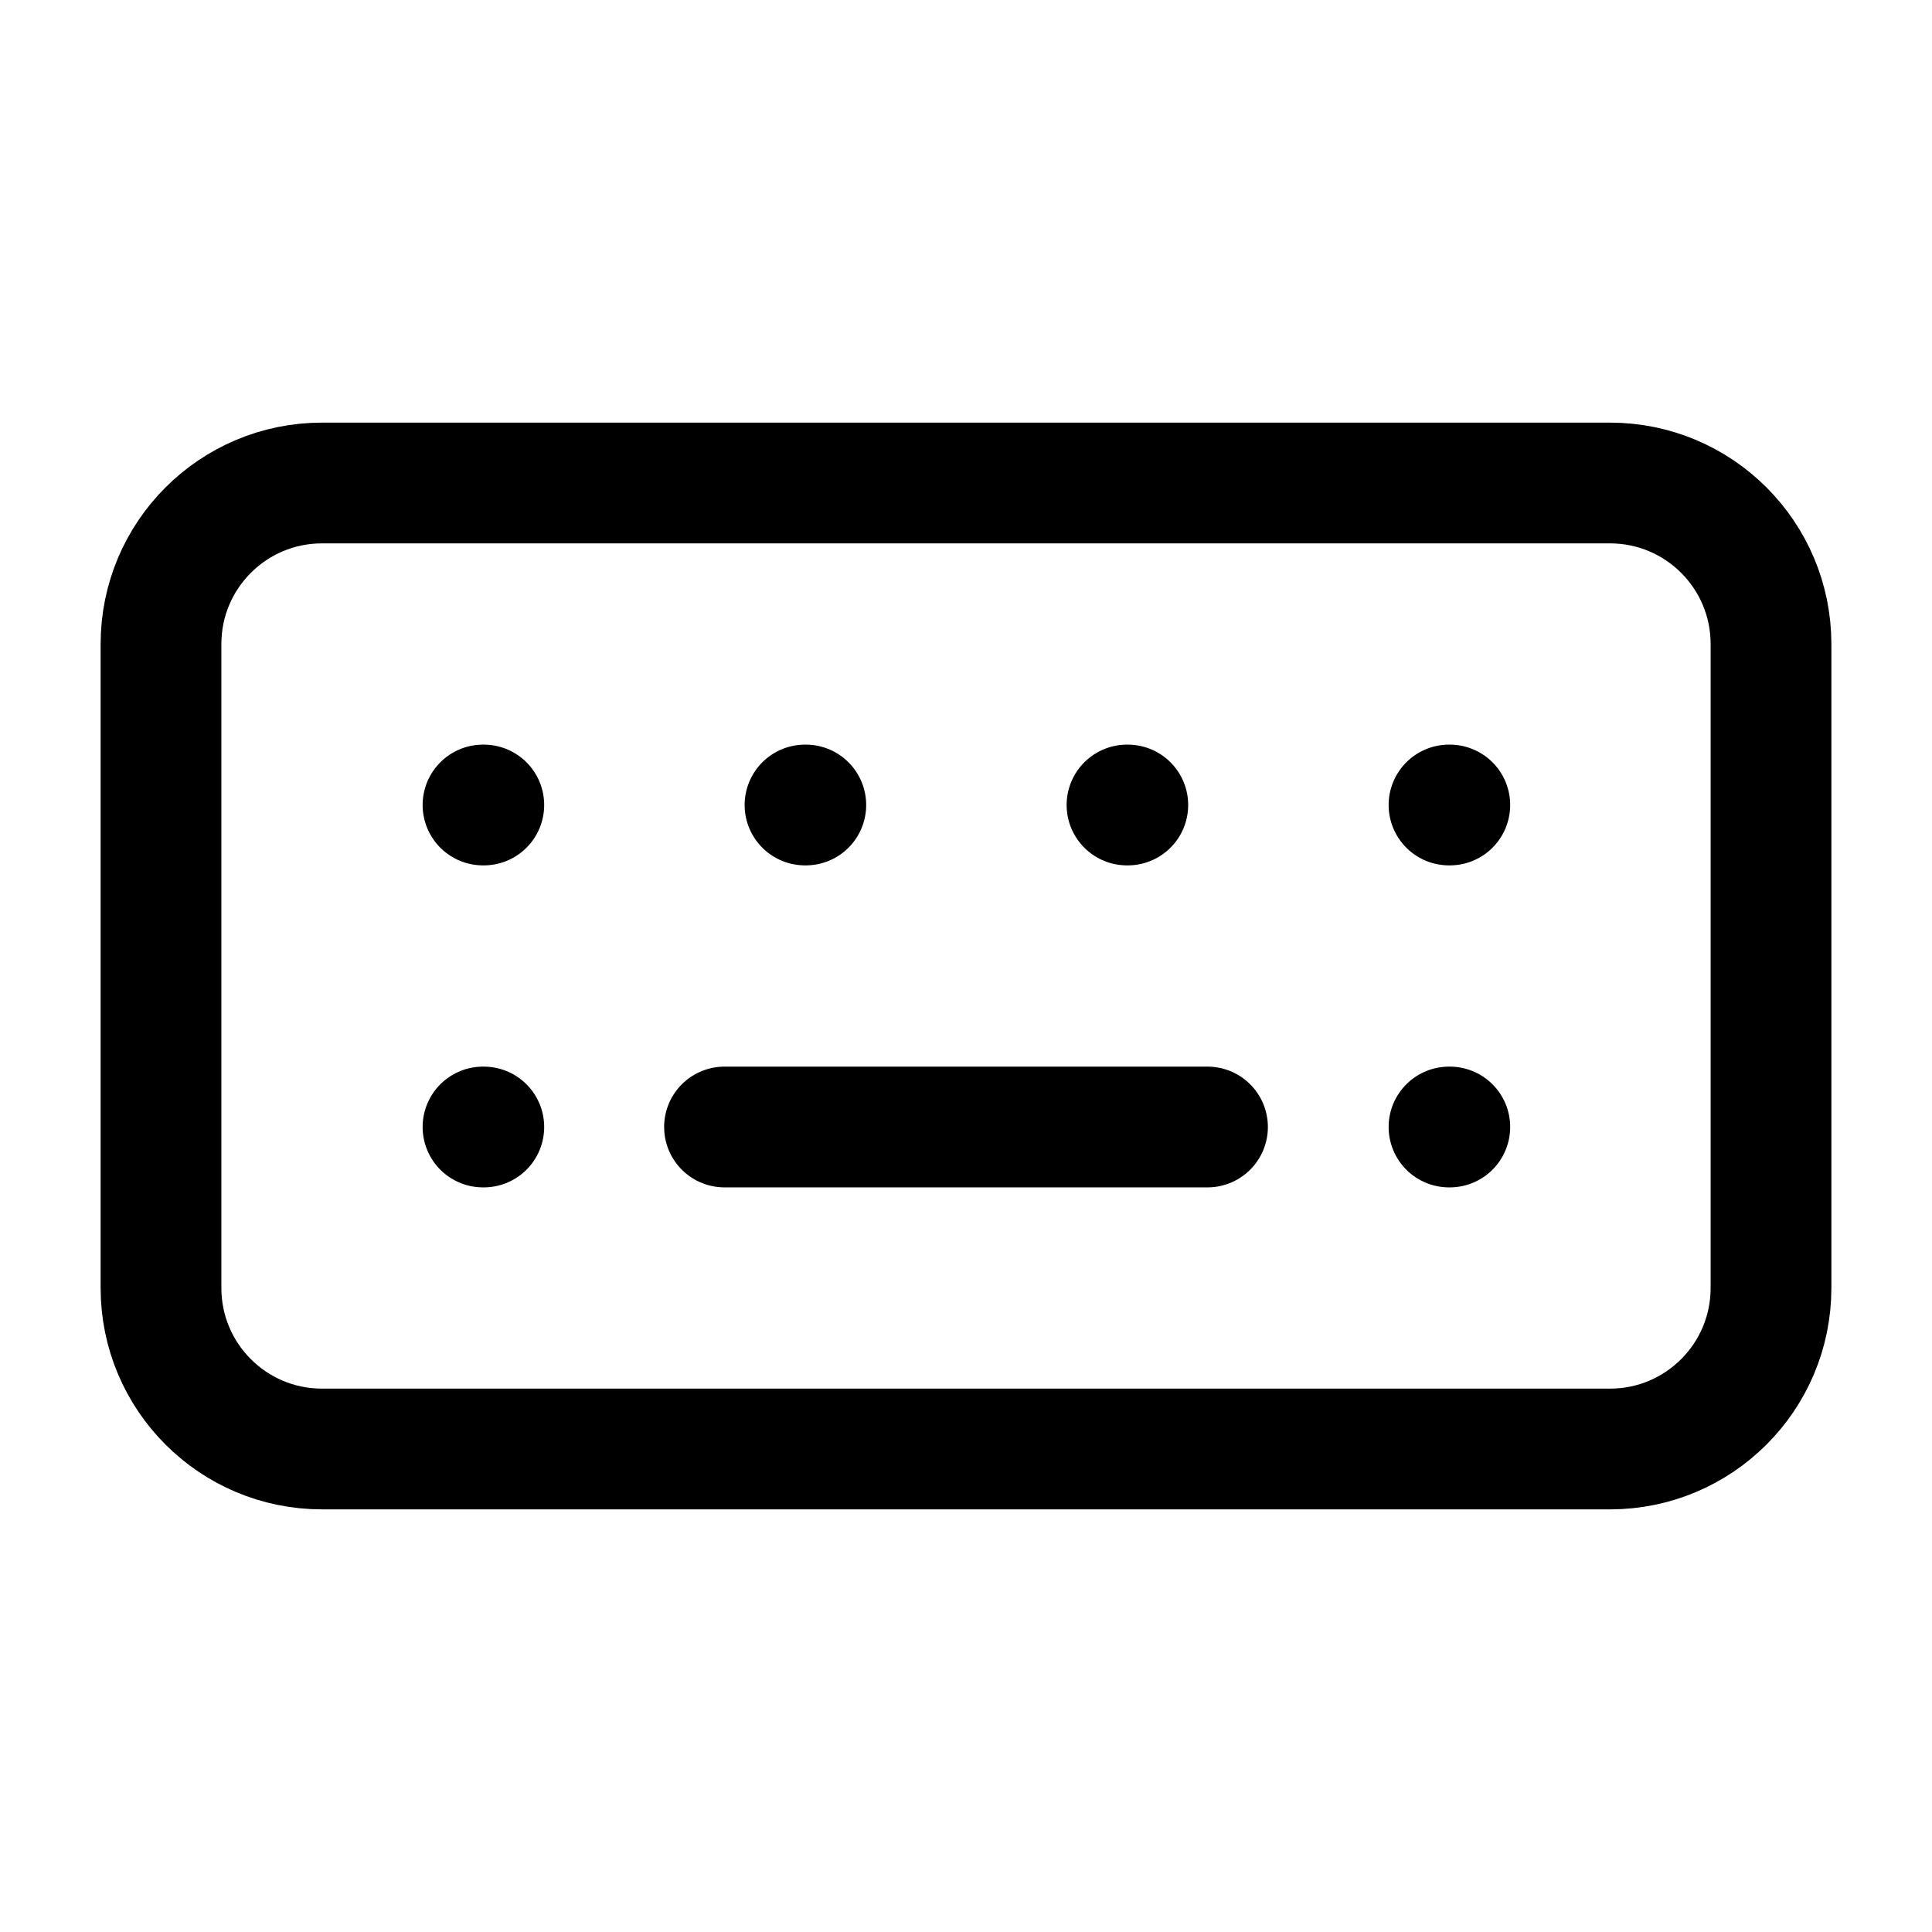
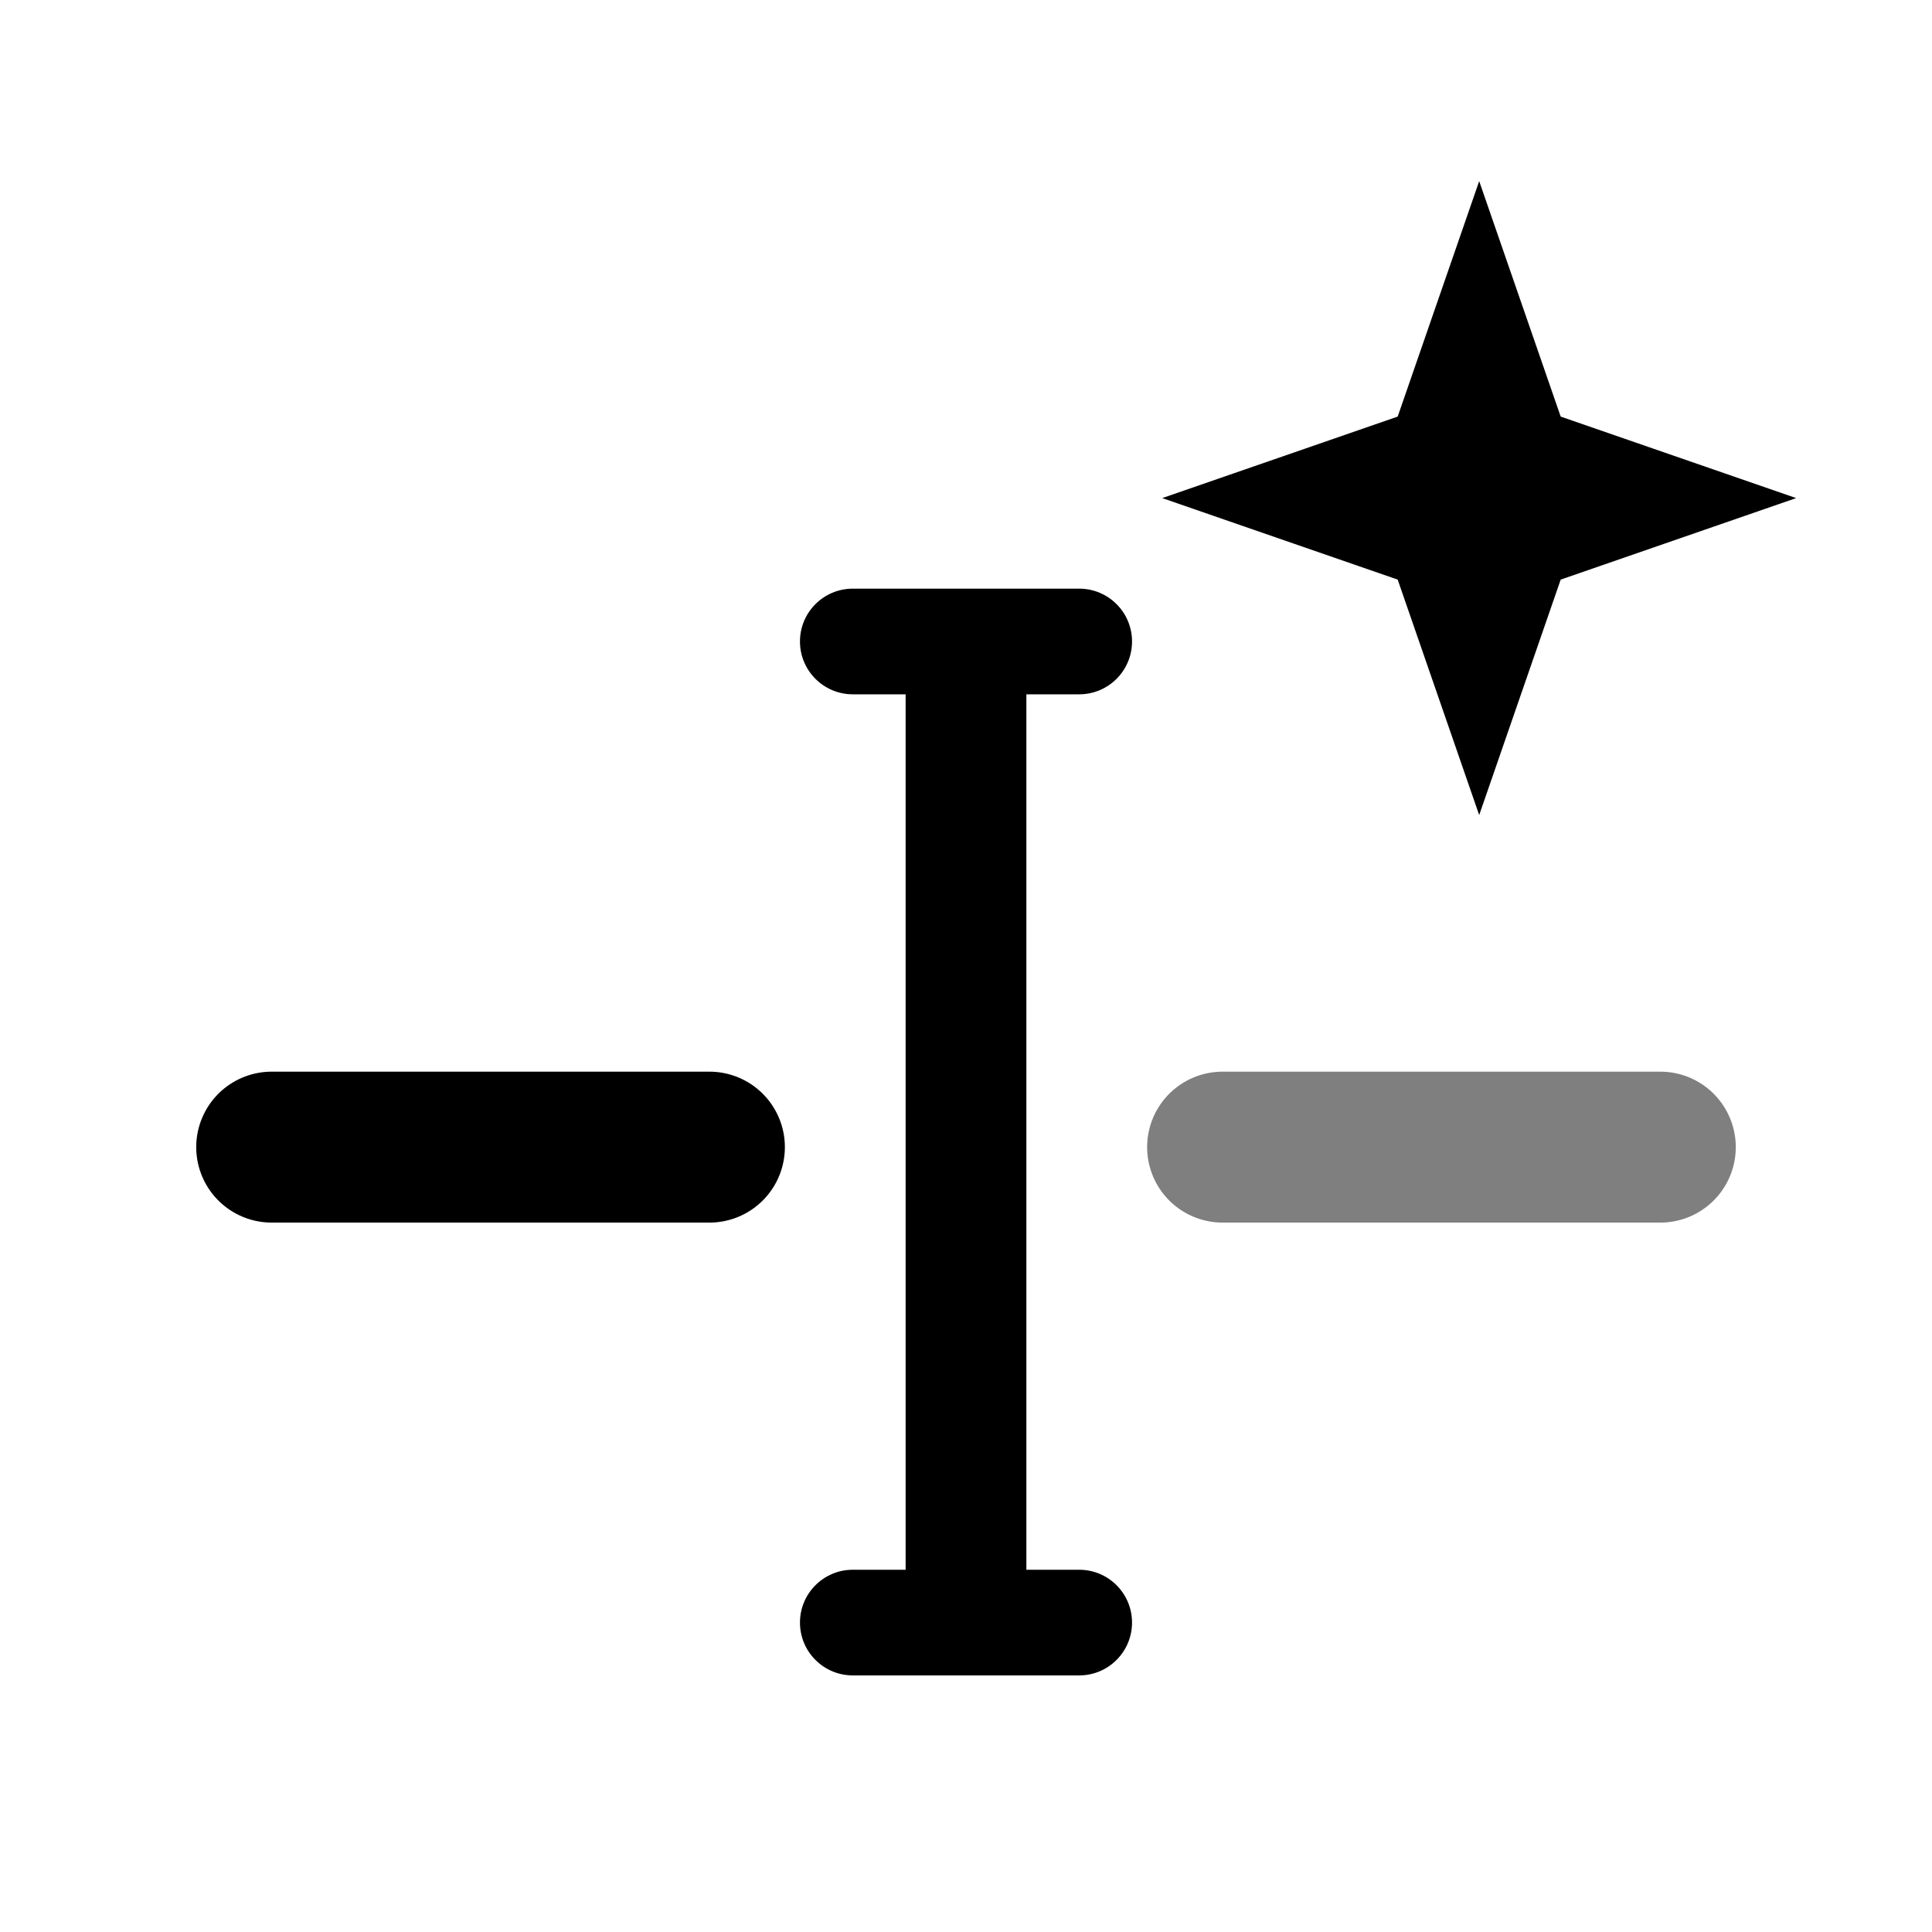
- <svg xmlns="http://www.w3.org/2000/svg" viewBox="0 0 24 24" fill="none" stroke="currentColor" stroke-width="1.5" stroke-linecap="round">
-   <rect x="2" y="6" width="20" height="12" rx="2" />
-   <path d="M6 10h0.01" />
-   <path d="M10 10h0.01" />
-   <path d="M14 10h0.01" />
-   <path d="M18 10h0.01" />
-   <path d="M6 14h0.01" />
-   <path d="M18 14h0.01" />
-   <path d="M9 14h6" />
+ <svg xmlns="http://www.w3.org/2000/svg" viewBox="0 0 128 128" fill="currentColor">
+   <line x1="18" y1="76" x2="47" y2="76" stroke="currentColor" stroke-width="10" stroke-linecap="round" />
+   <line x1="81" y1="76" x2="110" y2="76" stroke="currentColor" stroke-width="10" stroke-linecap="round" opacity="0.5" />
+   <rect x="60" y="42" width="8" height="66" rx="4" />
+   <rect x="53" y="39" width="22" height="7" rx="3.5" />
+   <rect x="53" y="104" width="22" height="7" rx="3.5" />
+   <polygon points="98,12 103.4,27.6 119,33 103.4,38.4 98,54 92.6,38.4 77,33 92.6,27.6" />
</svg>
